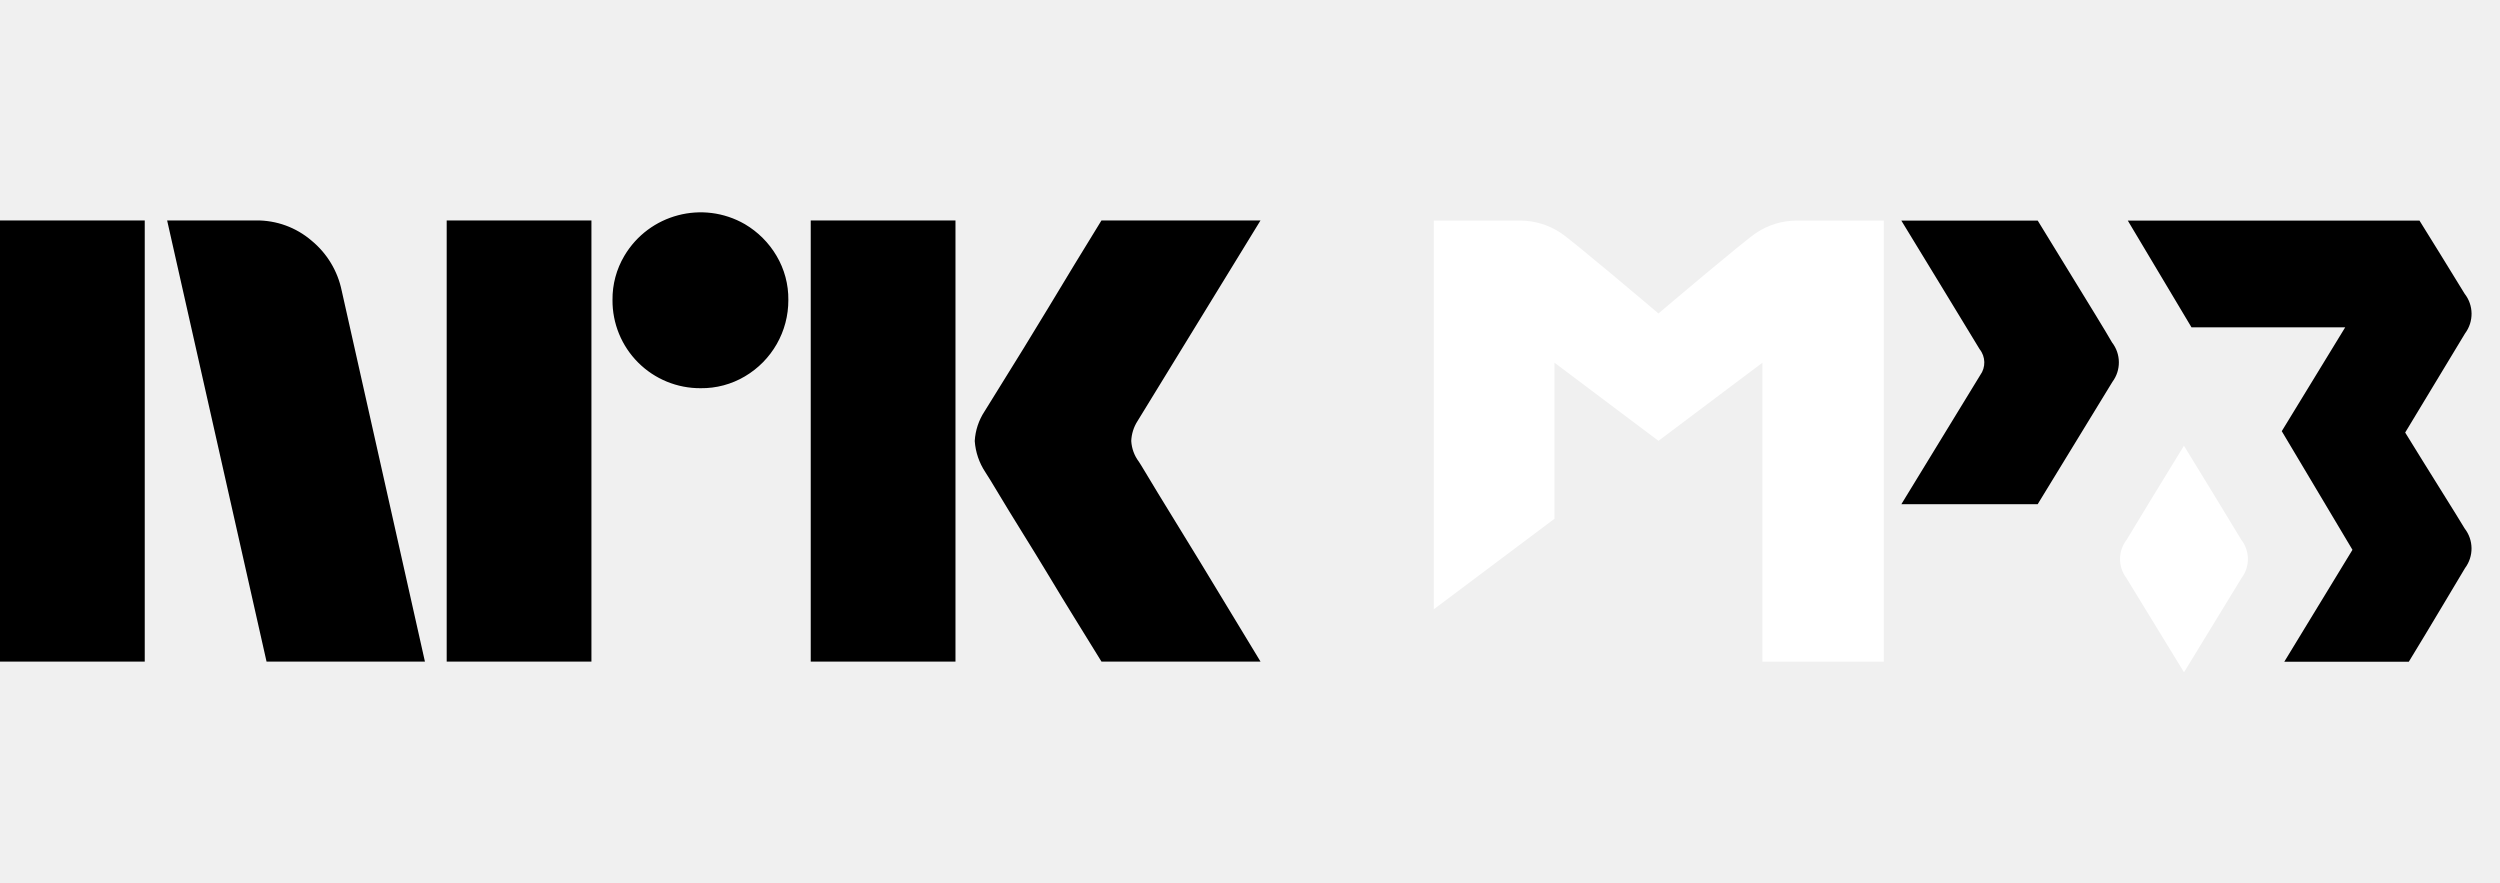
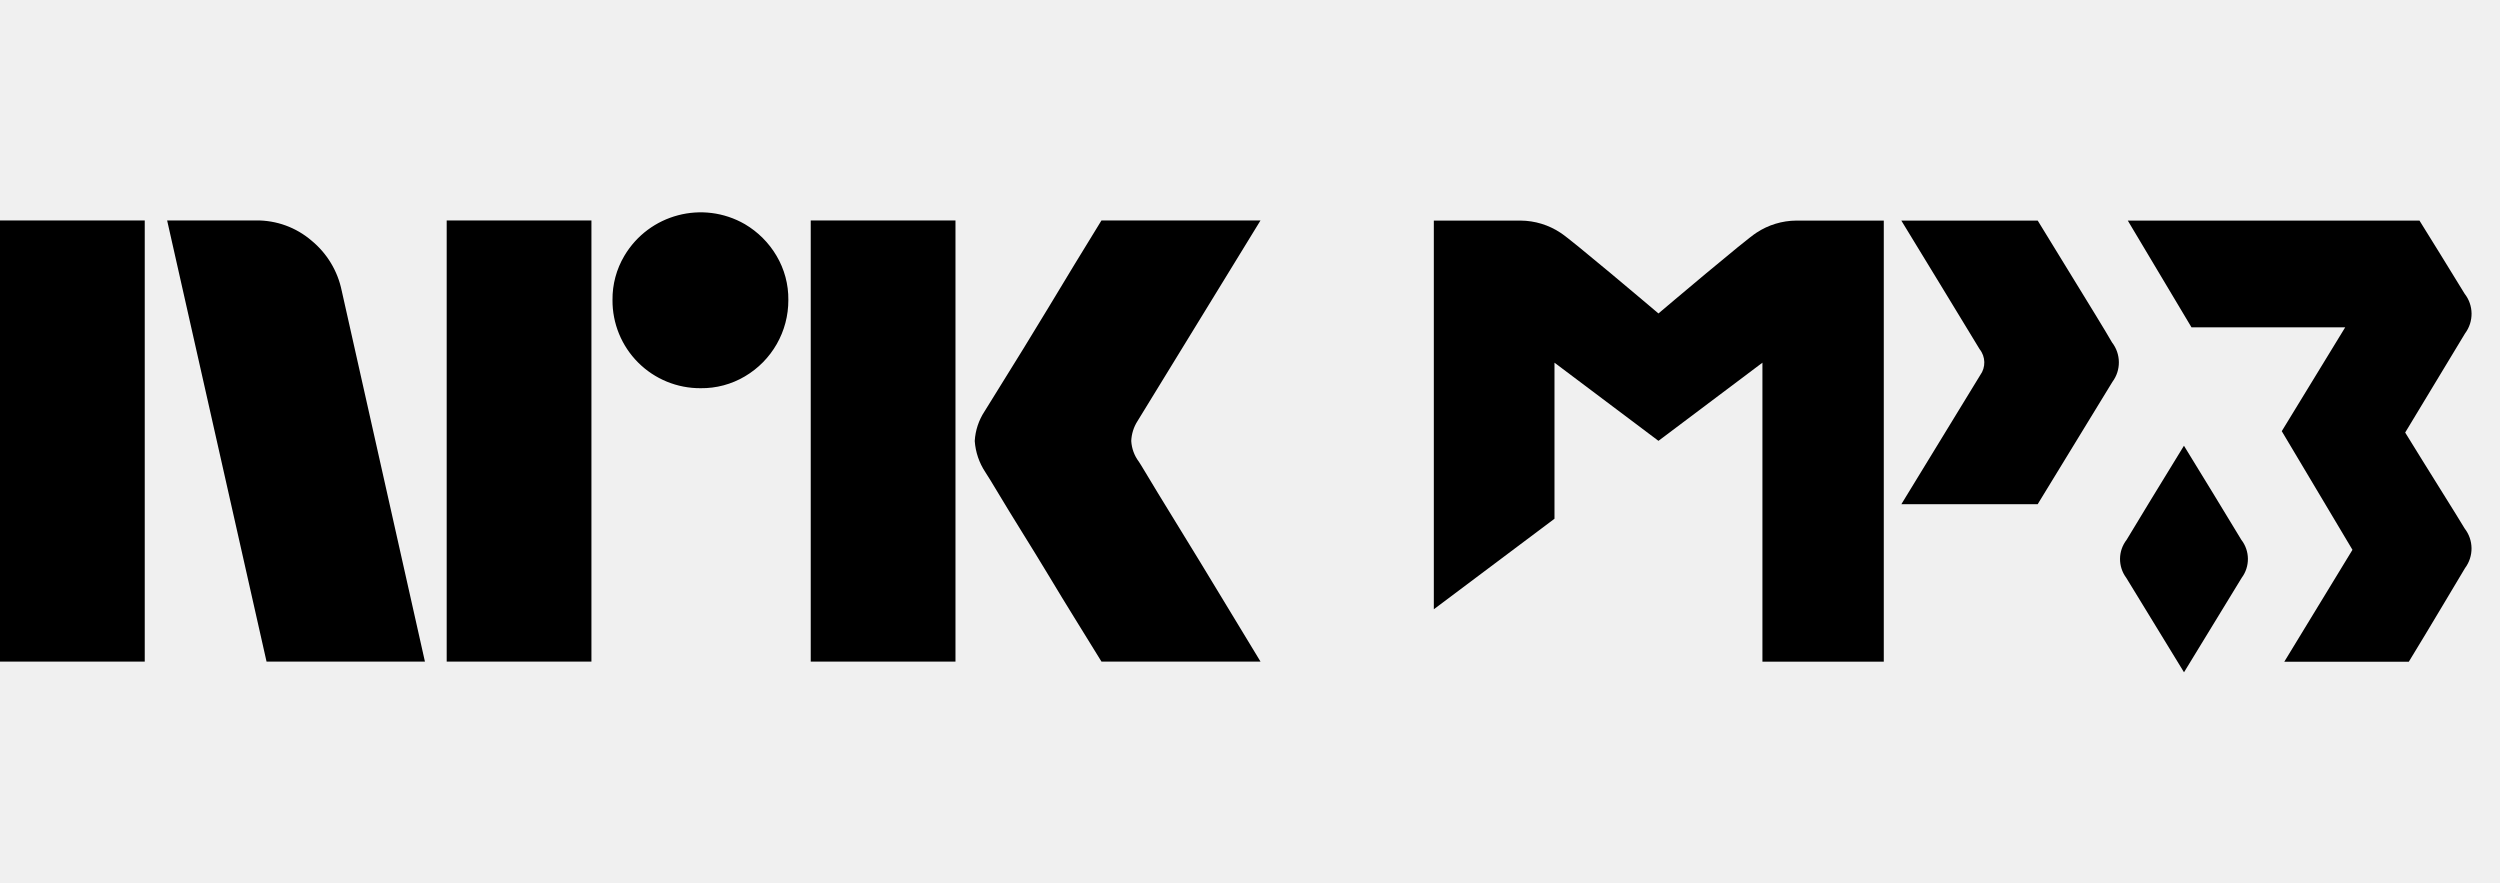
<svg xmlns="http://www.w3.org/2000/svg" viewBox="0 0 68 24" fill="currentColor">
  <path d="M0 17.995V5.996h3.937v11.999H0Zm9.294-10.09 2.264 10.09H7.25L4.546 5.996h2.416a2.276 2.276 0 0 1 1.513.55c.42.345.71.826.819 1.36Zm2.856 10.09V5.996h3.937v11.999H12.15Zm6.91-7.436a2.382 2.382 0 0 1-2.4-2.4 2.303 2.303 0 0 1 .322-1.2 2.412 2.412 0 0 1 3.278-.862c.356.21.653.506.862.862.215.363.326.778.321 1.2a2.4 2.4 0 0 1-1.183 2.079 2.303 2.303 0 0 1-1.2.321Zm2.992 7.436V5.996h3.937v11.999h-3.937Zm8.922-5.442c.01.012.095.15.253.414.158.265.364.603.617 1.014a327.152 327.152 0 0 1 1.597 2.62c.247.411.529.876.845 1.394H29.96c-.27-.44-.516-.837-.736-1.192-.22-.354-.453-.738-.7-1.149-.248-.41-.493-.81-.736-1.2-.242-.389-.45-.73-.625-1.022-.175-.293-.296-.49-.363-.591a1.75 1.75 0 0 1-.287-.845c.016-.29.11-.57.27-.812.067-.113.191-.313.372-.6a182.106 182.106 0 0 0 1.37-2.23c.247-.412.48-.798.7-1.158l.735-1.2h4.326l-3.346 5.458a1.079 1.079 0 0 0-.17.541c.012.202.082.396.203.558ZM55.426 6h-3.71s2.107 3.453 2.13 3.498a.582.582 0 0 1 .015.707l-2.144 3.509h3.708s1.787-2.92 2.032-3.326a.886.886 0 0 0-.01-1.074c-.261-.447-.263-.447-2.021-3.314ZM67.037 7.988C66.913 7.776 65.81 6 65.81 6h-7.934l1.733 2.904h4.18l-1.725 2.824 1.923 3.227L62.132 18h3.387c.545-.89 1.36-2.267 1.53-2.548a.889.889 0 0 0-.01-1.077c-.17-.289-1.076-1.726-1.618-2.61l1.629-2.697a.888.888 0 0 0-.013-1.08Z" />
-   <path fill="#fff" d="M59.404 12.123c-.523.852-1.396 2.28-1.559 2.558a.855.855 0 0 0-.01 1.037c.164.272 1.045 1.71 1.57 2.568.524-.857 1.404-2.296 1.568-2.568a.855.855 0 0 0-.01-1.037 435.808 435.808 0 0 0-1.56-2.558ZM48.859 6a1.988 1.988 0 0 0-1.083.33c-.273.168-2.497 2.053-2.666 2.196-.17-.143-2.393-2.028-2.666-2.196A1.988 1.988 0 0 0 41.361 6H39v10.572l3.282-2.462V9.865l2.828 2.126 2.828-2.126v8.133h3.301V6h-2.38Z" />
+   <path d="M59.404 12.123c-.523.852-1.396 2.28-1.559 2.558a.855.855 0 0 0-.01 1.037c.164.272 1.045 1.71 1.57 2.568.524-.857 1.404-2.296 1.568-2.568a.855.855 0 0 0-.01-1.037 435.808 435.808 0 0 0-1.56-2.558ZM48.859 6a1.988 1.988 0 0 0-1.083.33c-.273.168-2.497 2.053-2.666 2.196-.17-.143-2.393-2.028-2.666-2.196A1.988 1.988 0 0 0 41.361 6H39v10.572l3.282-2.462V9.865l2.828 2.126 2.828-2.126v8.133h3.301V6h-2.38Z" />
</svg>
